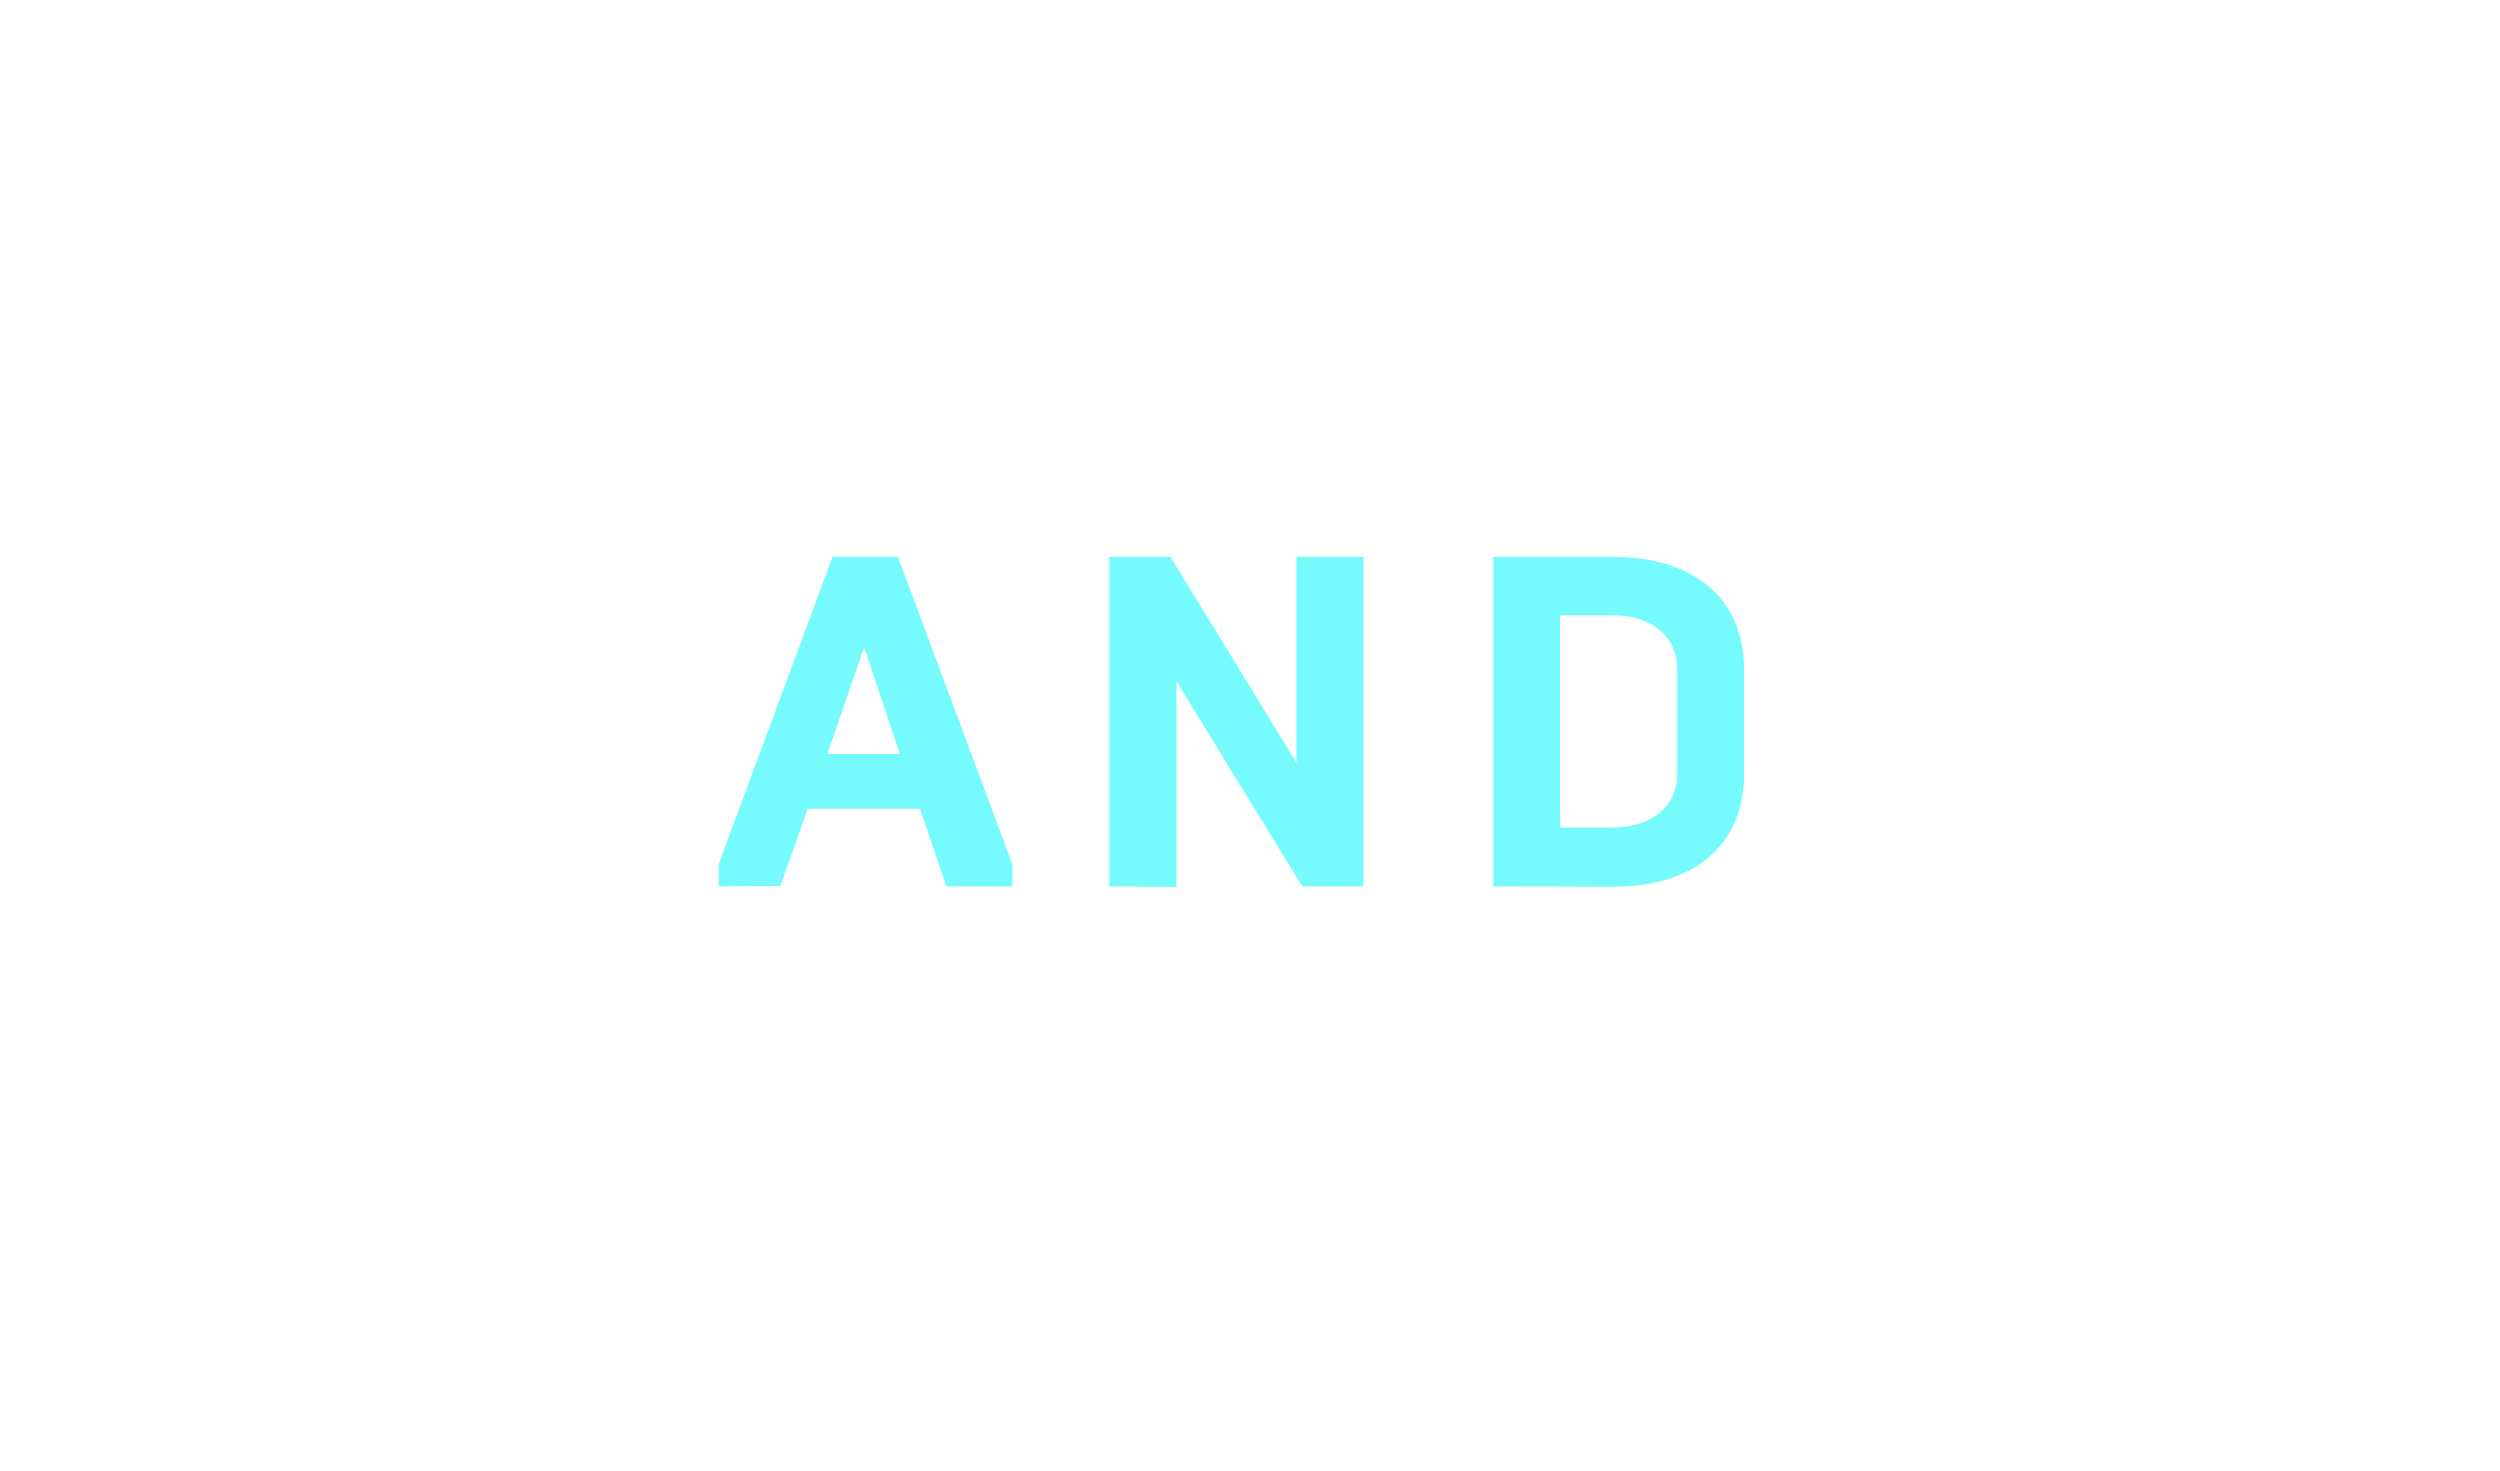
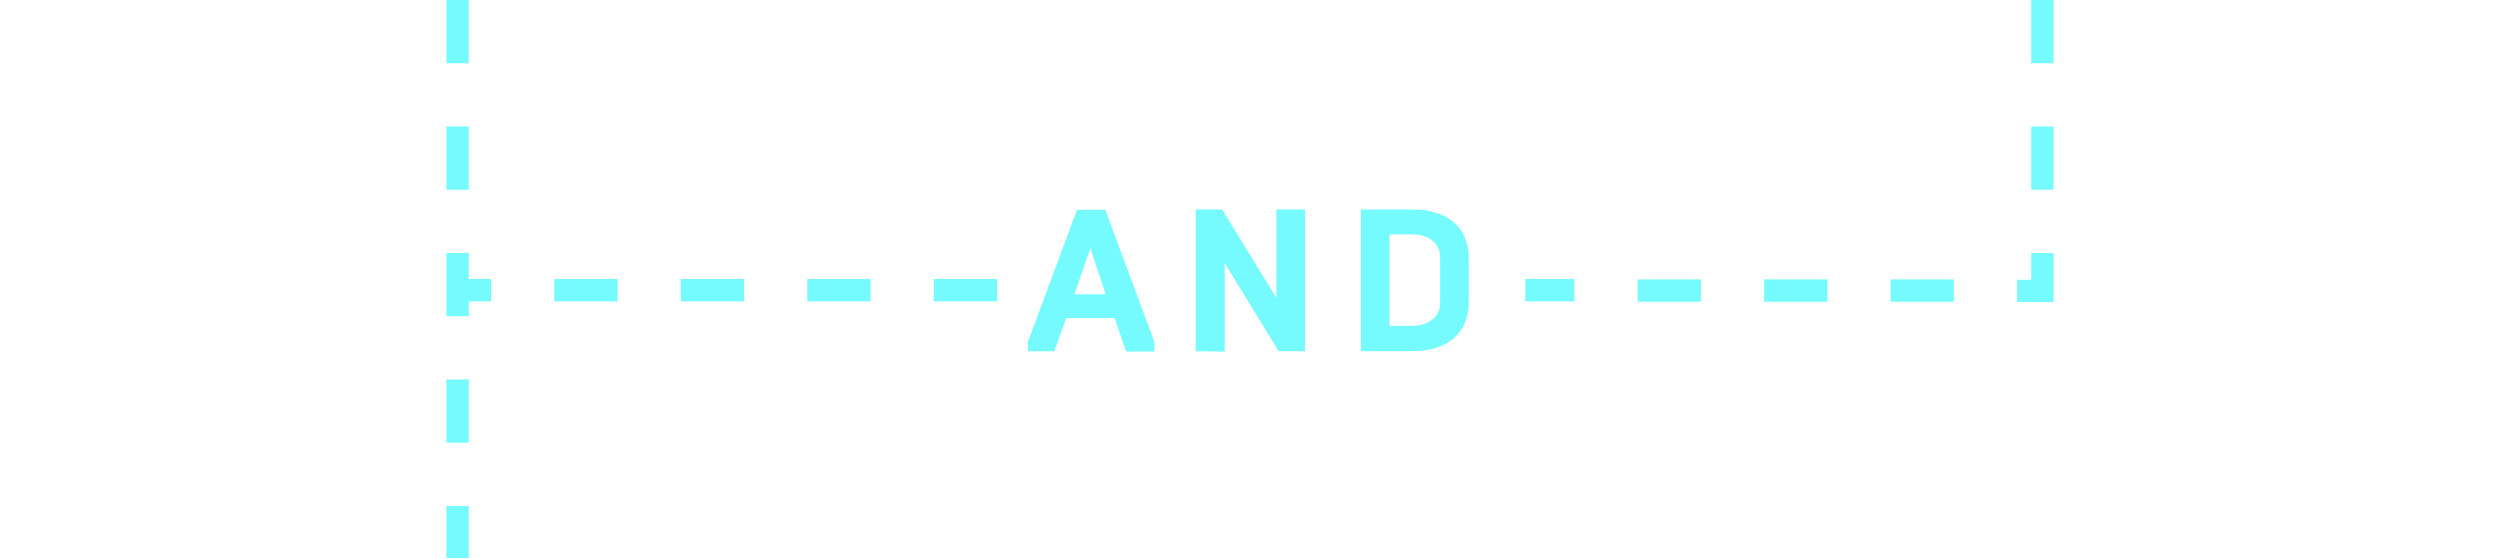
- <svg xmlns="http://www.w3.org/2000/svg" viewBox="0 0 170 100">
-   <defs>
-     <style>.cls-1{opacity:0.5;}.cls-2{fill:#75fbfd;}</style>
-   </defs>
-   <g id="Layer_2" data-name="Layer 2">
-     <g id="UI">
-       <path class="cls-2" d="M48.87,60.27v-1.5l7.74-20.9h4.45l7.78,20.9v1.5H64.36L62.56,55H54.92l-1.86,5.25Zm7.39-9h4.93L58.76,44Z" />
-       <path class="cls-2" d="M75.43,60.27V37.87h4.16l8.57,14v-14h4.55v22.4H88.55L80,46.32v14Z" />
-       <path class="cls-2" d="M101.54,60.27V37.87h8.13c5.53,0,8.93,2.82,8.93,7.72v7c0,4.9-3.4,7.71-8.93,7.71Zm4.54-4h3.59c2.78,0,4.38-1.56,4.38-3.61V45.46c0-2.05-1.6-3.62-4.38-3.62h-3.59Z" />
-     </g>
-   </g>
+ <svg xmlns="http://www.w3.org/2000/svg" version="1.1" id="Layer_1" x="0px" y="0px" viewBox="0 0 672 150" style="enable-background:new 0 0 672 150;" xml:space="preserve">
+   <style type="text/css">
+ 	.st0{fill:#75FBFD;}
+ </style>
+   <path class="st0" d="M120,0v17h6V0H120z M120,34v17h6V34H120z M120,102v17h6v-17H120z M120,136v14h6v-14H120z" />
+   <polygon class="st0" points="132,75 132,81 126,81 126,85 120,85 120,68 126,68 126,75 " />
+   <path class="st0" d="M552,81.2l-9.8,0l0-6l3.8,0V68h6V81.2z M525.2,81.1l-17,0l0-6l17,0L525.2,81.1z M491.2,81.1l-17,0l0-6l17,0  L491.2,81.1z M457.2,81.1l-17,0l0-6l17,0L457.2,81.1z M423.2,81L410,81l0-6l13.2,0L423.2,81z M552,51h-6V34h6V51z M552,17h-6V0h6V17  z" />
+   <path class="st0" d="M149,75v6h17v-6H149z M183,75v6h17v-6H183z M217,75v6h17v-6H217z M251,75v6h17v-6H251z" />
+   <path class="st0" d="M276.3,94.4v-2.5l13.2-35.5h7.6l13.2,35.5v2.6h-7.6l-3.1-9h-13l-3.2,8.9L276.3,94.4z M288.8,79.1h8.4l-4.1-12.4  L288.8,79.1z" />
+   <path class="st0" d="M321.4,94.4V56.3h7.1l14.6,23.8V56.3h7.7v38.1h-7.1l-14.5-23.7v23.8L321.4,94.4z" />
+   <path class="st0" d="M365.8,94.4V56.3h13.8c9.4,0,15.2,4.8,15.2,13.1v11.9c0,8.3-5.8,13.1-15.2,13.1L365.8,94.4z M373.5,87.6h6.1  c4.7,0,7.5-2.7,7.5-6.1V69.2c0-3.5-2.7-6.2-7.5-6.2h-6.1V87.6z" />
</svg>
